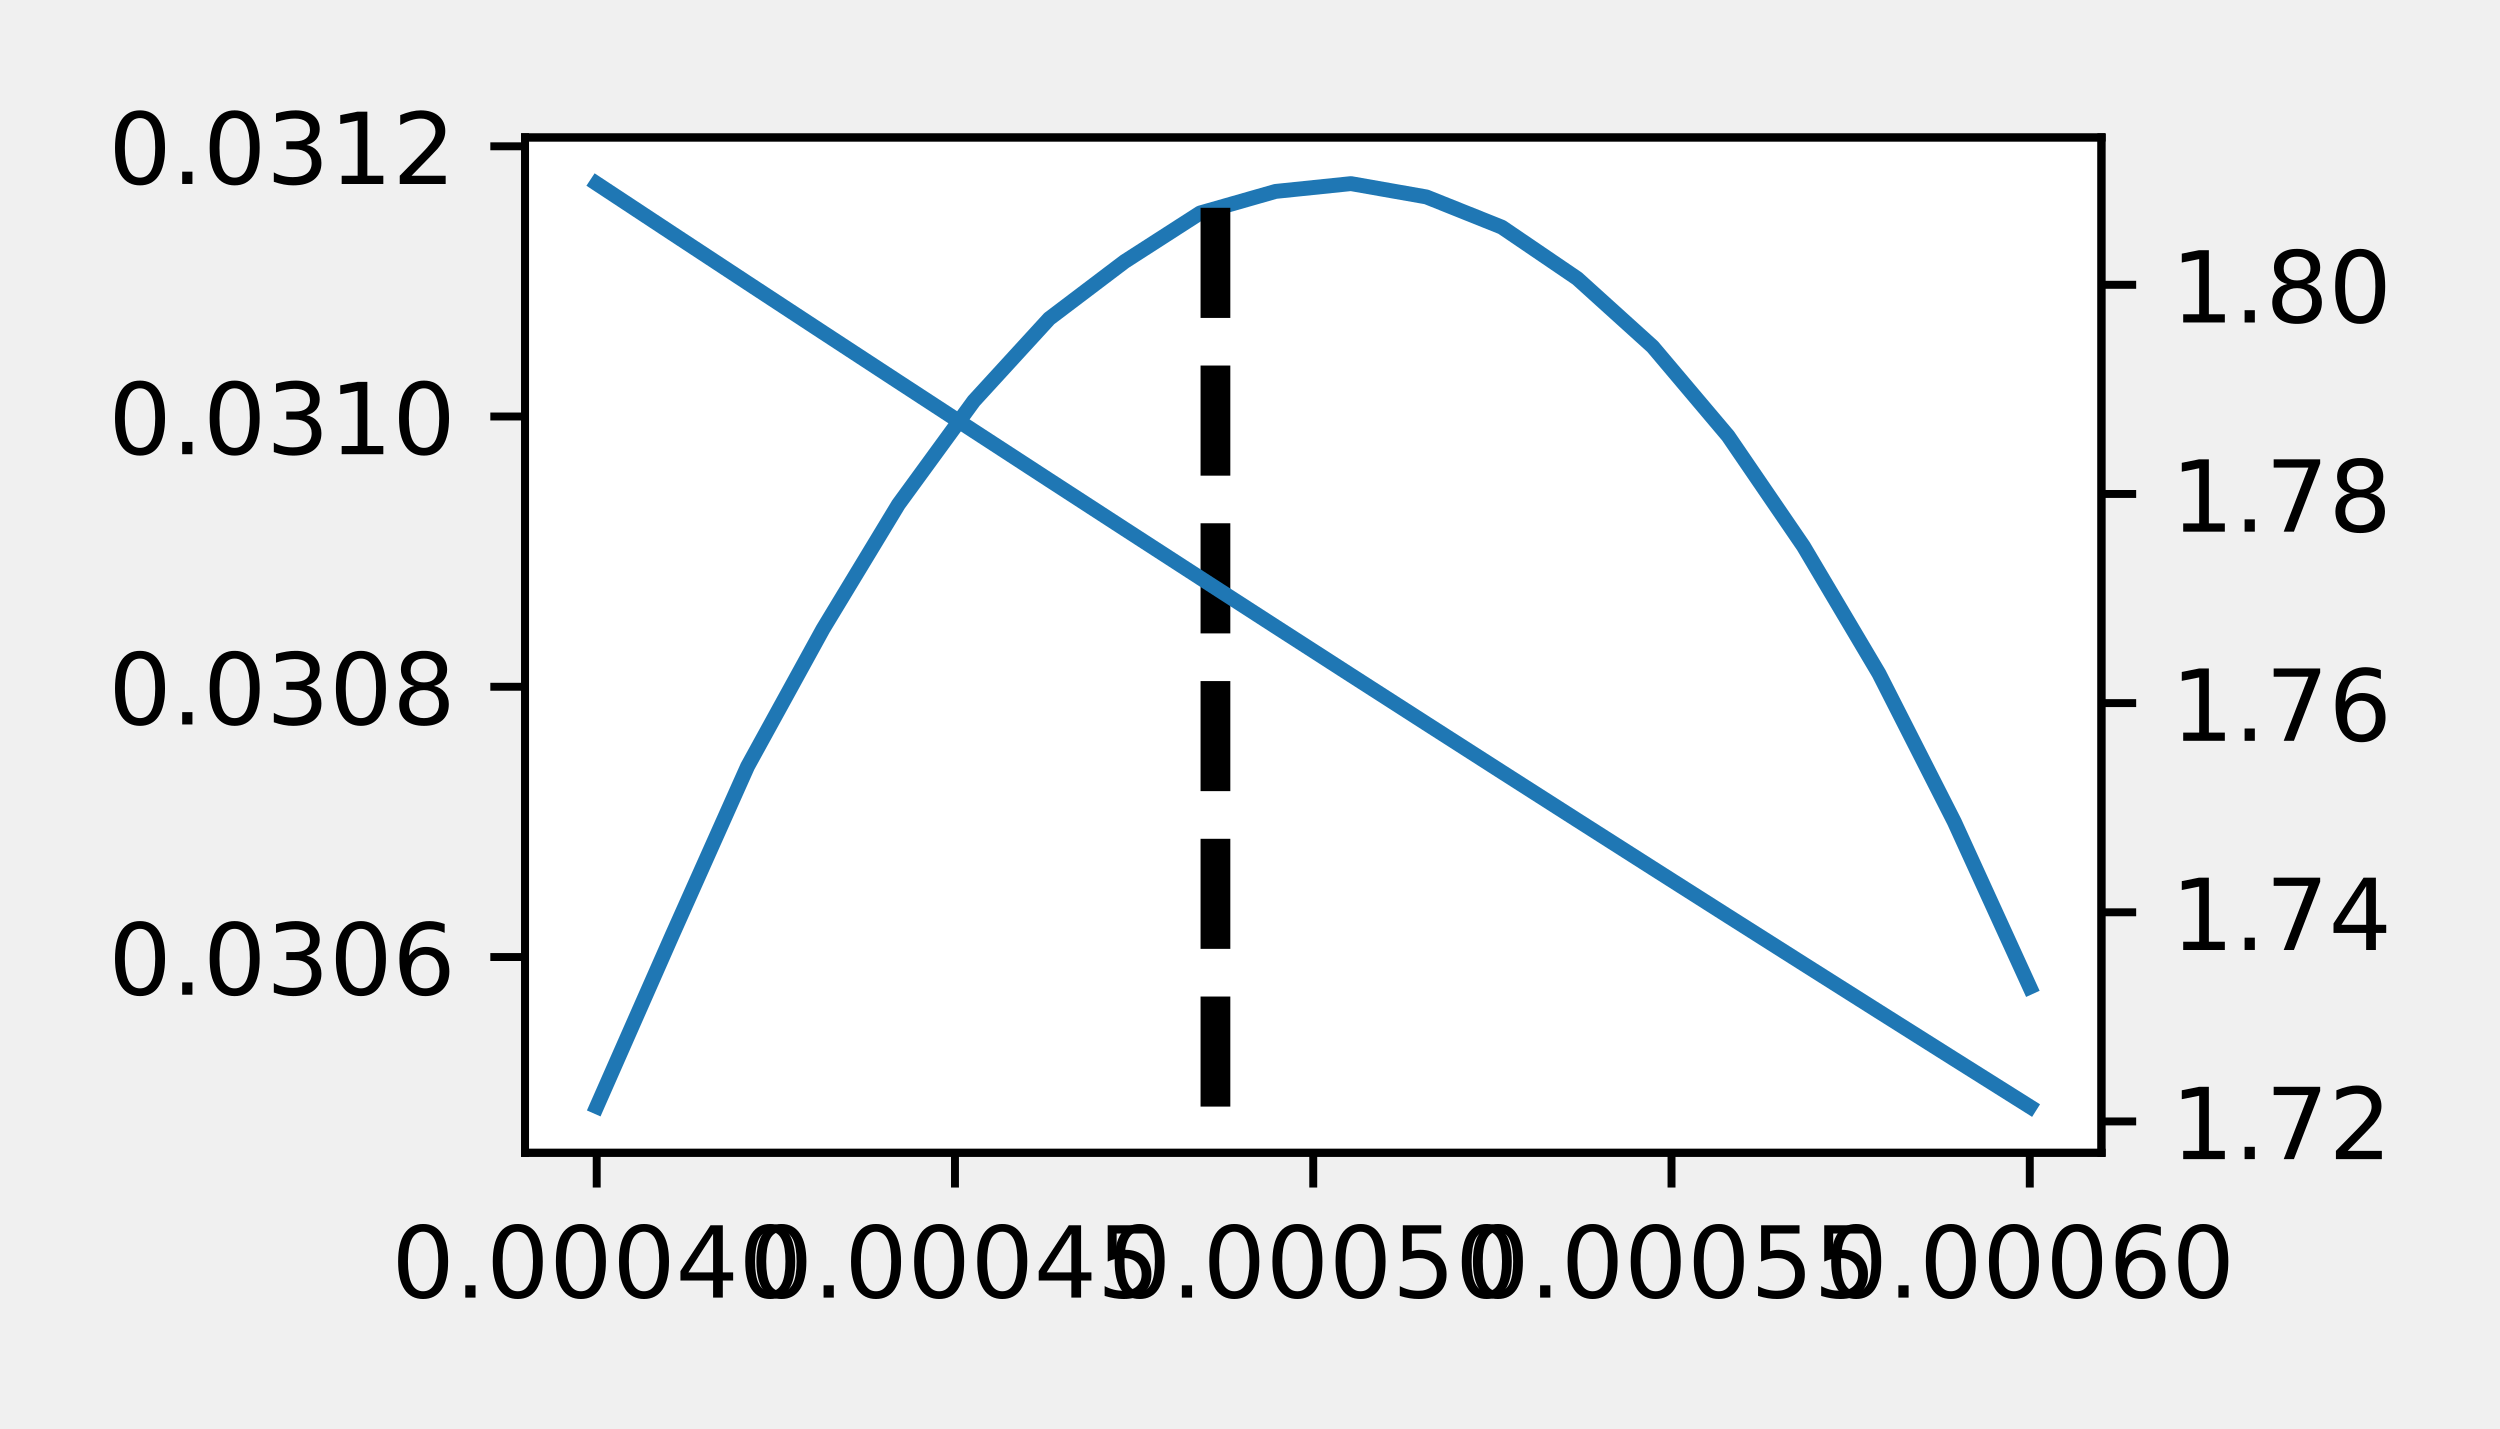
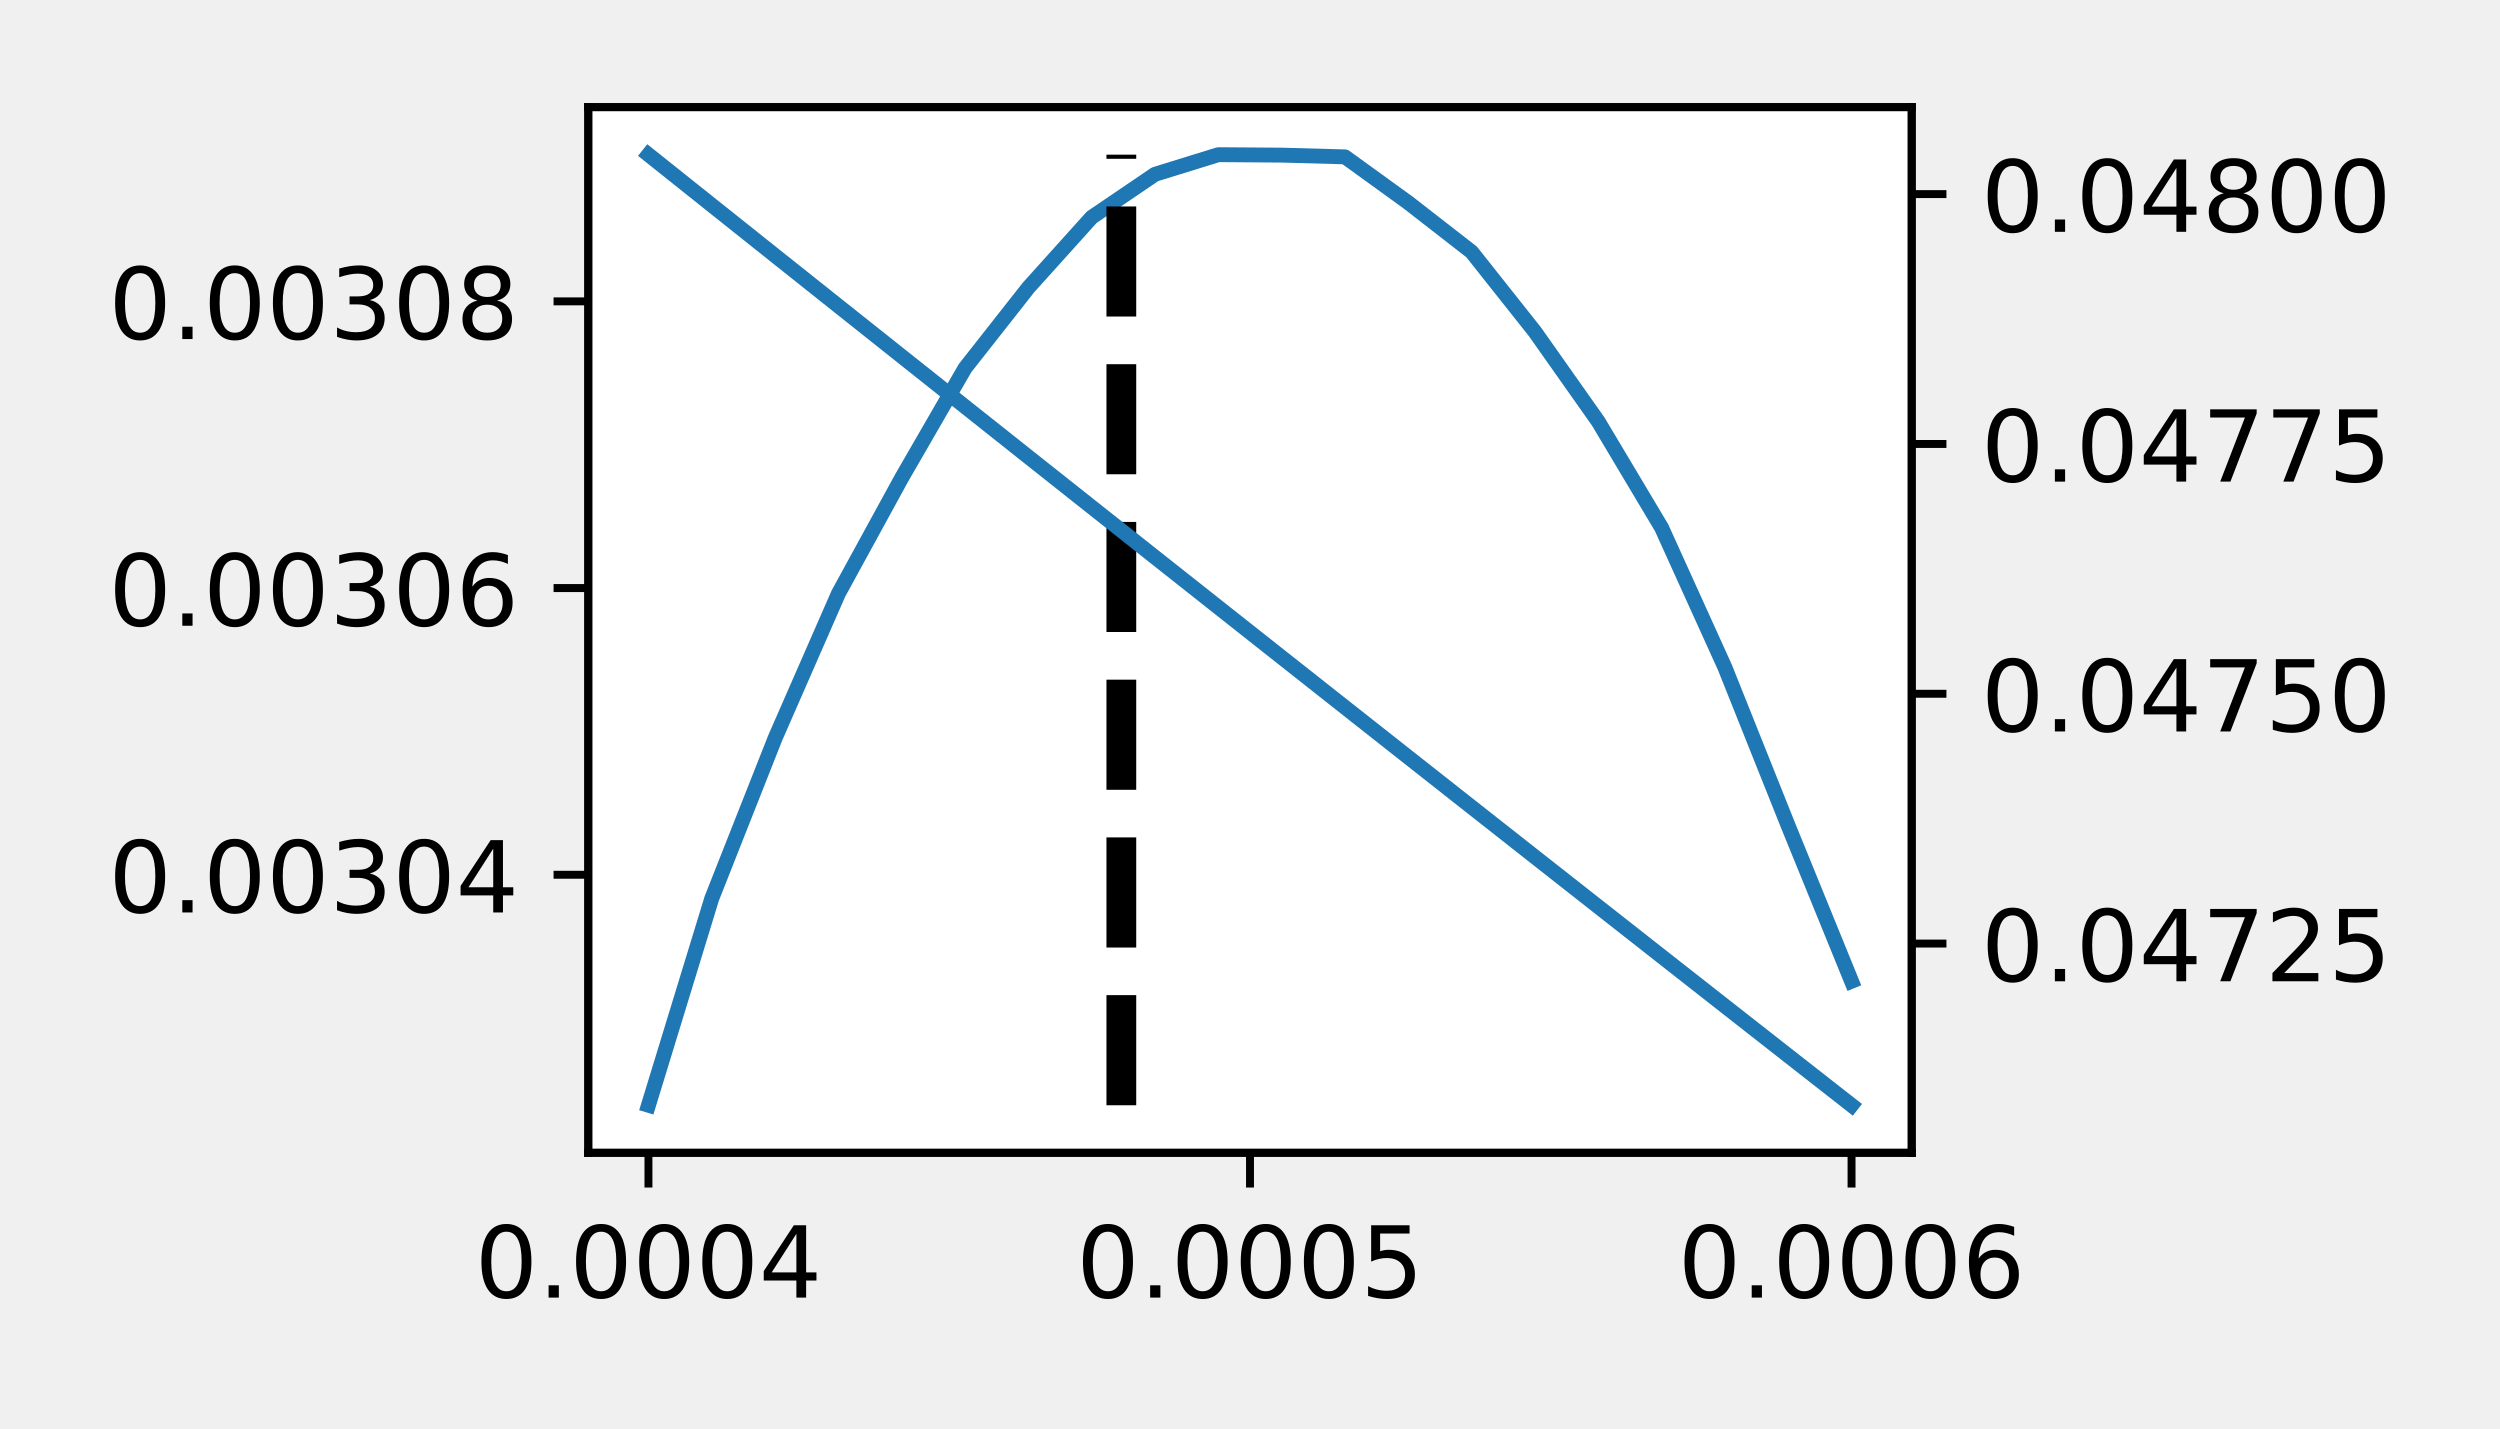
<svg xmlns="http://www.w3.org/2000/svg" xmlns:xlink="http://www.w3.org/1999/xlink" height="144pt" version="1.1" viewBox="0 0 252 144" width="252pt">
  <defs>
    <style type="text/css">*{stroke-linecap:butt;stroke-linejoin:round;}</style>
  </defs>
  <g id="figure_1">
    <g id="patch_1">
      <path d="M 0 144  L 252 144  L 252 0  L 0 0  z " style="fill:none;" />
    </g>
    <g id="axes_1">
      <g id="patch_2">
-         <path d="M 52.925 116.2  L 211.825 116.2  L 211.825 13.857  L 52.925 13.857  z " style="fill:#ffffff;" />
+         <path d="M 59.3 116.2  L 192.7 116.2  L 192.7 10.8  L 59.3 10.8  z " style="fill:#ffffff;" />
      </g>
      <g id="matplotlib.axis_1">
        <g id="xtick_1">
          <g id="line2d_1">
            <defs>
-               <path d="M 0 0  L 0 3.5  " id="m825402fc83" style="stroke:#000000;stroke-width:0.8;" />
+               <path d="M 0 0  L 0 3.5  " id="ma0e5e171a5" style="stroke:#000000;stroke-width:0.8;" />
            </defs>
            <g>
-               <use style="stroke:#000000;stroke-width:0.8;" x="60.148" xlink:href="#m825402fc83" y="116.2" />
+               <use style="stroke:#000000;stroke-width:0.8;" x="65.364" xlink:href="#ma0e5e171a5" y="116.2" />
            </g>
          </g>
          <g id="text_1">
-             <g transform="translate(39.47116 130.7984)scale(0.1 -0.1)">
+             <g transform="translate(47.86832 130.7984)scale(0.1 -0.1)">
              <defs>
                <path d="M 31.781 66.406  Q 24.172 66.406 20.328 58.906  Q 16.5 51.422 16.5 36.375  Q 16.5 21.391 20.328 13.891  Q 24.172 6.391 31.781 6.391  Q 39.453 6.391 43.281 13.891  Q 47.125 21.391 47.125 36.375  Q 47.125 51.422 43.281 58.906  Q 39.453 66.406 31.781 66.406  z M 31.781 74.219  Q 44.047 74.219 50.516 64.516  Q 56.984 54.828 56.984 36.375  Q 56.984 17.969 50.516 8.266  Q 44.047 -1.422 31.781 -1.422  Q 19.531 -1.422 13.062 8.266  Q 6.594 17.969 6.594 36.375  Q 6.594 54.828 13.062 64.516  Q 19.531 74.219 31.781 74.219  z " id="DejaVuSans-48" />
                <path d="M 10.688 12.406  L 21 12.406  L 21 0  L 10.688 0  z " id="DejaVuSans-46" />
                <path d="M 37.797 64.312  L 12.891 25.391  L 37.797 25.391  z M 35.203 72.906  L 47.609 72.906  L 47.609 25.391  L 58.016 25.391  L 58.016 17.188  L 47.609 17.188  L 47.609 0  L 37.797 0  L 37.797 17.188  L 4.891 17.188  L 4.891 26.703  z " id="DejaVuSans-52" />
              </defs>
              <use xlink:href="#DejaVuSans-48" />
              <use x="63.623" xlink:href="#DejaVuSans-46" />
              <use x="95.41" xlink:href="#DejaVuSans-48" />
              <use x="159.033" xlink:href="#DejaVuSans-48" />
              <use x="222.656" xlink:href="#DejaVuSans-48" />
              <use x="286.279" xlink:href="#DejaVuSans-52" />
-               <use x="349.902" xlink:href="#DejaVuSans-48" />
            </g>
          </g>
        </g>
        <g id="xtick_2">
          <g id="line2d_2">
            <g>
-               <use style="stroke:#000000;stroke-width:0.8;" x="96.261" xlink:href="#m825402fc83" y="116.2" />
+               <use style="stroke:#000000;stroke-width:0.8;" x="126" xlink:href="#ma0e5e171a5" y="116.2" />
            </g>
          </g>
          <g id="text_2">
-             <g transform="translate(75.5848 130.7984)scale(0.1 -0.1)">
+             <g transform="translate(108.5047 130.7984)scale(0.1 -0.1)">
              <defs>
                <path d="M 10.797 72.906  L 49.516 72.906  L 49.516 64.594  L 19.828 64.594  L 19.828 46.734  Q 21.969 47.469 24.109 47.828  Q 26.266 48.188 28.422 48.188  Q 40.625 48.188 47.75 41.5  Q 54.891 34.812 54.891 23.391  Q 54.891 11.625 47.562 5.094  Q 40.234 -1.422 26.906 -1.422  Q 22.312 -1.422 17.547 -0.641  Q 12.797 0.141 7.719 1.703  L 7.719 11.625  Q 12.109 9.234 16.797 8.062  Q 21.484 6.891 26.703 6.891  Q 35.156 6.891 40.078 11.328  Q 45.016 15.766 45.016 23.391  Q 45.016 31 40.078 35.438  Q 35.156 39.891 26.703 39.891  Q 22.75 39.891 18.812 39.016  Q 14.891 38.141 10.797 36.281  z " id="DejaVuSans-53" />
              </defs>
              <use xlink:href="#DejaVuSans-48" />
              <use x="63.623" xlink:href="#DejaVuSans-46" />
              <use x="95.41" xlink:href="#DejaVuSans-48" />
              <use x="159.033" xlink:href="#DejaVuSans-48" />
              <use x="222.656" xlink:href="#DejaVuSans-48" />
-               <use x="286.279" xlink:href="#DejaVuSans-52" />
-               <use x="349.902" xlink:href="#DejaVuSans-53" />
+               <use x="286.279" xlink:href="#DejaVuSans-53" />
            </g>
          </g>
        </g>
        <g id="xtick_3">
          <g id="line2d_3">
            <g>
-               <use style="stroke:#000000;stroke-width:0.8;" x="132.375" xlink:href="#m825402fc83" y="116.2" />
+               <use style="stroke:#000000;stroke-width:0.8;" x="186.636" xlink:href="#ma0e5e171a5" y="116.2" />
            </g>
          </g>
          <g id="text_3">
-             <g transform="translate(111.6984 130.7984)scale(0.1 -0.1)">
-               <use xlink:href="#DejaVuSans-48" />
-               <use x="63.623" xlink:href="#DejaVuSans-46" />
-               <use x="95.41" xlink:href="#DejaVuSans-48" />
-               <use x="159.033" xlink:href="#DejaVuSans-48" />
-               <use x="222.656" xlink:href="#DejaVuSans-48" />
-               <use x="286.279" xlink:href="#DejaVuSans-53" />
-               <use x="349.902" xlink:href="#DejaVuSans-48" />
-             </g>
-           </g>
-         </g>
-         <g id="xtick_4">
-           <g id="line2d_4">
-             <g>
-               <use style="stroke:#000000;stroke-width:0.8;" x="168.489" xlink:href="#m825402fc83" y="116.2" />
-             </g>
-           </g>
-           <g id="text_4">
-             <g transform="translate(147.8121 130.7984)scale(0.1 -0.1)">
-               <use xlink:href="#DejaVuSans-48" />
-               <use x="63.623" xlink:href="#DejaVuSans-46" />
-               <use x="95.41" xlink:href="#DejaVuSans-48" />
-               <use x="159.033" xlink:href="#DejaVuSans-48" />
-               <use x="222.656" xlink:href="#DejaVuSans-48" />
-               <use x="286.279" xlink:href="#DejaVuSans-53" />
-               <use x="349.902" xlink:href="#DejaVuSans-53" />
-             </g>
-           </g>
-         </g>
-         <g id="xtick_5">
-           <g id="line2d_5">
-             <g>
-               <use style="stroke:#000000;stroke-width:0.8;" x="204.602" xlink:href="#m825402fc83" y="116.2" />
-             </g>
-           </g>
-           <g id="text_5">
-             <g transform="translate(183.9257 130.7984)scale(0.1 -0.1)">
+             <g transform="translate(169.1411 130.7984)scale(0.1 -0.1)">
              <defs>
                <path d="M 33.016 40.375  Q 26.375 40.375 22.484 35.828  Q 18.609 31.297 18.609 23.391  Q 18.609 15.531 22.484 10.953  Q 26.375 6.391 33.016 6.391  Q 39.656 6.391 43.531 10.953  Q 47.406 15.531 47.406 23.391  Q 47.406 31.297 43.531 35.828  Q 39.656 40.375 33.016 40.375  z M 52.594 71.297  L 52.594 62.312  Q 48.875 64.062 45.094 64.984  Q 41.312 65.922 37.594 65.922  Q 27.828 65.922 22.672 59.328  Q 17.531 52.734 16.797 39.406  Q 19.672 43.656 24.016 45.922  Q 28.375 48.188 33.594 48.188  Q 44.578 48.188 50.953 41.516  Q 57.328 34.859 57.328 23.391  Q 57.328 12.156 50.688 5.359  Q 44.047 -1.422 33.016 -1.422  Q 20.359 -1.422 13.672 8.266  Q 6.984 17.969 6.984 36.375  Q 6.984 53.656 15.188 63.938  Q 23.391 74.219 37.203 74.219  Q 40.922 74.219 44.703 73.484  Q 48.484 72.75 52.594 71.297  z " id="DejaVuSans-54" />
              </defs>
              <use xlink:href="#DejaVuSans-48" />
              <use x="63.623" xlink:href="#DejaVuSans-46" />
              <use x="95.41" xlink:href="#DejaVuSans-48" />
              <use x="159.033" xlink:href="#DejaVuSans-48" />
              <use x="222.656" xlink:href="#DejaVuSans-48" />
              <use x="286.279" xlink:href="#DejaVuSans-54" />
-               <use x="349.902" xlink:href="#DejaVuSans-48" />
            </g>
          </g>
        </g>
      </g>
      <g id="matplotlib.axis_2">
        <g id="ytick_1">
+           <g id="line2d_4">
+             <defs>
+               <path d="M 0 0  L -3.5 0  " id="md0cc1be7bd" style="stroke:#000000;stroke-width:0.8;" />
+             </defs>
+             <g>
+               <use style="stroke:#000000;stroke-width:0.8;" x="59.3" xlink:href="#md0cc1be7bd" y="88.177" />
+             </g>
+           </g>
+           <g id="text_4">
+             <g transform="translate(10.94688 91.97635)scale(0.1 -0.1)">
+               <defs>
+                 <path d="M 40.578 39.312  Q 47.656 37.797 51.625 33  Q 55.609 28.219 55.609 21.188  Q 55.609 10.406 48.188 4.484  Q 40.766 -1.422 27.094 -1.422  Q 22.516 -1.422 17.656 -0.516  Q 12.797 0.391 7.625 2.203  L 7.625 11.719  Q 11.719 9.328 16.594 8.109  Q 21.484 6.891 26.812 6.891  Q 36.078 6.891 40.938 10.547  Q 45.797 14.203 45.797 21.188  Q 45.797 27.641 41.281 31.266  Q 36.766 34.906 28.719 34.906  L 20.219 34.906  L 20.219 43.016  L 29.109 43.016  Q 36.375 43.016 40.234 45.922  Q 44.094 48.828 44.094 54.297  Q 44.094 59.906 40.109 62.906  Q 36.141 65.922 28.719 65.922  Q 24.656 65.922 20.016 65.031  Q 15.375 64.156 9.812 62.312  L 9.812 71.094  Q 15.438 72.656 20.344 73.438  Q 25.25 74.219 29.594 74.219  Q 40.828 74.219 47.359 69.109  Q 53.906 64.016 53.906 55.328  Q 53.906 49.266 50.438 45.094  Q 46.969 40.922 40.578 39.312  z " id="DejaVuSans-51" />
+               </defs>
+               <use xlink:href="#DejaVuSans-48" />
+               <use x="63.623" xlink:href="#DejaVuSans-46" />
+               <use x="95.41" xlink:href="#DejaVuSans-48" />
+               <use x="159.033" xlink:href="#DejaVuSans-48" />
+               <use x="222.656" xlink:href="#DejaVuSans-51" />
+               <use x="286.279" xlink:href="#DejaVuSans-48" />
+               <use x="349.902" xlink:href="#DejaVuSans-52" />
+             </g>
+           </g>
+         </g>
+         <g id="ytick_2">
+           <g id="line2d_5">
+             <g>
+               <use style="stroke:#000000;stroke-width:0.8;" x="59.3" xlink:href="#md0cc1be7bd" y="59.277" />
+             </g>
+           </g>
+           <g id="text_5">
+             <g transform="translate(10.94688 63.07597)scale(0.1 -0.1)">
+               <use xlink:href="#DejaVuSans-48" />
+               <use x="63.623" xlink:href="#DejaVuSans-46" />
+               <use x="95.41" xlink:href="#DejaVuSans-48" />
+               <use x="159.033" xlink:href="#DejaVuSans-48" />
+               <use x="222.656" xlink:href="#DejaVuSans-51" />
+               <use x="286.279" xlink:href="#DejaVuSans-48" />
+               <use x="349.902" xlink:href="#DejaVuSans-54" />
+             </g>
+           </g>
+         </g>
+         <g id="ytick_3">
          <g id="line2d_6">
-             <defs>
-               <path d="M 0 0  L -3.5 0  " id="m6f682eff79" style="stroke:#000000;stroke-width:0.8;" />
-             </defs>
-             <g>
-               <use style="stroke:#000000;stroke-width:0.8;" x="52.925" xlink:href="#m6f682eff79" y="96.467" />
+             <g>
+               <use style="stroke:#000000;stroke-width:0.8;" x="59.3" xlink:href="#md0cc1be7bd" y="30.376" />
            </g>
          </g>
          <g id="text_6">
-             <g transform="translate(10.93437 100.2666)scale(0.1 -0.1)">
-               <defs>
-                 <path d="M 40.578 39.312  Q 47.656 37.797 51.625 33  Q 55.609 28.219 55.609 21.188  Q 55.609 10.406 48.188 4.484  Q 40.766 -1.422 27.094 -1.422  Q 22.516 -1.422 17.656 -0.516  Q 12.797 0.391 7.625 2.203  L 7.625 11.719  Q 11.719 9.328 16.594 8.109  Q 21.484 6.891 26.812 6.891  Q 36.078 6.891 40.938 10.547  Q 45.797 14.203 45.797 21.188  Q 45.797 27.641 41.281 31.266  Q 36.766 34.906 28.719 34.906  L 20.219 34.906  L 20.219 43.016  L 29.109 43.016  Q 36.375 43.016 40.234 45.922  Q 44.094 48.828 44.094 54.297  Q 44.094 59.906 40.109 62.906  Q 36.141 65.922 28.719 65.922  Q 24.656 65.922 20.016 65.031  Q 15.375 64.156 9.812 62.312  L 9.812 71.094  Q 15.438 72.656 20.344 73.438  Q 25.25 74.219 29.594 74.219  Q 40.828 74.219 47.359 69.109  Q 53.906 64.016 53.906 55.328  Q 53.906 49.266 50.438 45.094  Q 46.969 40.922 40.578 39.312  z " id="DejaVuSans-51" />
-               </defs>
-               <use xlink:href="#DejaVuSans-48" />
-               <use x="63.623" xlink:href="#DejaVuSans-46" />
-               <use x="95.41" xlink:href="#DejaVuSans-48" />
-               <use x="159.033" xlink:href="#DejaVuSans-51" />
-               <use x="222.656" xlink:href="#DejaVuSans-48" />
-               <use x="286.279" xlink:href="#DejaVuSans-54" />
-             </g>
-           </g>
-         </g>
-         <g id="ytick_2">
-           <g id="line2d_7">
-             <g>
-               <use style="stroke:#000000;stroke-width:0.8;" x="52.925" xlink:href="#m6f682eff79" y="69.226" />
-             </g>
-           </g>
-           <g id="text_7">
-             <g transform="translate(10.93437 73.02571)scale(0.1 -0.1)">
+             <g transform="translate(10.94688 34.17559)scale(0.1 -0.1)">
              <defs>
                <path d="M 31.781 34.625  Q 24.75 34.625 20.719 30.859  Q 16.703 27.094 16.703 20.516  Q 16.703 13.922 20.719 10.156  Q 24.75 6.391 31.781 6.391  Q 38.812 6.391 42.859 10.172  Q 46.922 13.969 46.922 20.516  Q 46.922 27.094 42.891 30.859  Q 38.875 34.625 31.781 34.625  z M 21.922 38.812  Q 15.578 40.375 12.031 44.719  Q 8.5 49.078 8.5 55.328  Q 8.5 64.062 14.719 69.141  Q 20.953 74.219 31.781 74.219  Q 42.672 74.219 48.875 69.141  Q 55.078 64.062 55.078 55.328  Q 55.078 49.078 51.531 44.719  Q 48 40.375 41.703 38.812  Q 48.828 37.156 52.797 32.312  Q 56.781 27.484 56.781 20.516  Q 56.781 9.906 50.312 4.234  Q 43.844 -1.422 31.781 -1.422  Q 19.734 -1.422 13.25 4.234  Q 6.781 9.906 6.781 20.516  Q 6.781 27.484 10.781 32.312  Q 14.797 37.156 21.922 38.812  z M 18.312 54.391  Q 18.312 48.734 21.844 45.562  Q 25.391 42.391 31.781 42.391  Q 38.141 42.391 41.719 45.562  Q 45.312 48.734 45.312 54.391  Q 45.312 60.062 41.719 63.234  Q 38.141 66.406 31.781 66.406  Q 25.391 66.406 21.844 63.234  Q 18.312 60.062 18.312 54.391  z " id="DejaVuSans-56" />
              </defs>
              <use xlink:href="#DejaVuSans-48" />
              <use x="63.623" xlink:href="#DejaVuSans-46" />
              <use x="95.41" xlink:href="#DejaVuSans-48" />
-               <use x="159.033" xlink:href="#DejaVuSans-51" />
-               <use x="222.656" xlink:href="#DejaVuSans-48" />
-               <use x="286.279" xlink:href="#DejaVuSans-56" />
-             </g>
-           </g>
-         </g>
-         <g id="ytick_3">
-           <g id="line2d_8">
-             <g>
-               <use style="stroke:#000000;stroke-width:0.8;" x="52.925" xlink:href="#m6f682eff79" y="41.986" />
-             </g>
-           </g>
-           <g id="text_8">
-             <g transform="translate(10.93437 45.78482)scale(0.1 -0.1)">
-               <defs>
-                 <path d="M 12.406 8.297  L 28.516 8.297  L 28.516 63.922  L 10.984 60.406  L 10.984 69.391  L 28.422 72.906  L 38.281 72.906  L 38.281 8.297  L 54.391 8.297  L 54.391 0  L 12.406 0  z " id="DejaVuSans-49" />
-               </defs>
-               <use xlink:href="#DejaVuSans-48" />
-               <use x="63.623" xlink:href="#DejaVuSans-46" />
-               <use x="95.41" xlink:href="#DejaVuSans-48" />
-               <use x="159.033" xlink:href="#DejaVuSans-51" />
-               <use x="222.656" xlink:href="#DejaVuSans-49" />
-               <use x="286.279" xlink:href="#DejaVuSans-48" />
-             </g>
-           </g>
-         </g>
-         <g id="ytick_4">
-           <g id="line2d_9">
-             <g>
-               <use style="stroke:#000000;stroke-width:0.8;" x="52.925" xlink:href="#m6f682eff79" y="14.745" />
-             </g>
-           </g>
-           <g id="text_9">
-             <g transform="translate(10.93437 18.54393)scale(0.1 -0.1)">
-               <defs>
-                 <path d="M 19.188 8.297  L 53.609 8.297  L 53.609 0  L 7.328 0  L 7.328 8.297  Q 12.938 14.109 22.625 23.891  Q 32.328 33.688 34.812 36.531  Q 39.547 41.844 41.422 45.531  Q 43.312 49.219 43.312 52.781  Q 43.312 58.594 39.234 62.25  Q 35.156 65.922 28.609 65.922  Q 23.969 65.922 18.812 64.312  Q 13.672 62.703 7.812 59.422  L 7.812 69.391  Q 13.766 71.781 18.938 73  Q 24.125 74.219 28.422 74.219  Q 39.75 74.219 46.484 68.547  Q 53.219 62.891 53.219 53.422  Q 53.219 48.922 51.531 44.891  Q 49.859 40.875 45.406 35.406  Q 44.188 33.984 37.641 27.219  Q 31.109 20.453 19.188 8.297  z " id="DejaVuSans-50" />
-               </defs>
-               <use xlink:href="#DejaVuSans-48" />
-               <use x="63.623" xlink:href="#DejaVuSans-46" />
-               <use x="95.41" xlink:href="#DejaVuSans-48" />
-               <use x="159.033" xlink:href="#DejaVuSans-51" />
-               <use x="222.656" xlink:href="#DejaVuSans-49" />
-               <use x="286.279" xlink:href="#DejaVuSans-50" />
-             </g>
-           </g>
-         </g>
-       </g>
-       <g id="line2d_10">
-         <path clip-path="url(#pc015aa3317)" d="M 60.148 111.548  L 67.751 94.282  L 75.353 77.254  L 82.956 63.408  L 90.559 50.849  L 98.162 40.419  L 105.765 32.116  L 113.368 26.36  L 120.971 21.468  L 128.574 19.295  L 136.176 18.509  L 143.779 19.85  L 151.382 22.897  L 158.985 28.069  L 166.588 34.945  L 174.191 43.945  L 181.794 55.069  L 189.397 67.896  L 196.999 82.846  L 204.602 99.498  " style="fill:none;stroke:#1f77b4;stroke-linecap:square;stroke-width:1.5;" />
-       </g>
-       <g id="line2d_11">
-         <path clip-path="url(#pc015aa3317)" d="M 122.516 111.548  L 122.516 18.509  " style="fill:none;stroke:#000000;stroke-dasharray:11.1,4.8;stroke-dashoffset:0;stroke-width:3;" />
+               <use x="159.033" xlink:href="#DejaVuSans-48" />
+               <use x="222.656" xlink:href="#DejaVuSans-51" />
+               <use x="286.279" xlink:href="#DejaVuSans-48" />
+               <use x="349.902" xlink:href="#DejaVuSans-56" />
+             </g>
+           </g>
+         </g>
+       </g>
+       <g id="line2d_7">
+         <path clip-path="url(#p192f76f10b)" d="M 65.364 111.409  L 71.746 90.565  L 78.129 74.41  L 84.512 59.829  L 90.895 48.16  L 97.278 37.106  L 103.66 28.992  L 110.043 21.902  L 116.426 17.567  L 122.809 15.591  L 129.191 15.637  L 135.574 15.813  L 141.957 20.431  L 148.34 25.395  L 154.722 33.444  L 161.105 42.494  L 167.488 53.192  L 173.871 67.275  L 180.254 83.248  L 186.636 98.907  " style="fill:none;stroke:#1f77b4;stroke-linecap:square;stroke-width:1.5;" />
+       </g>
+       <g id="line2d_8">
+         <path clip-path="url(#p192f76f10b)" d="M 113.031 111.409  L 113.031 15.591  " style="fill:none;stroke:#000000;stroke-dasharray:11.1,4.8;stroke-dashoffset:0;stroke-width:3;" />
      </g>
      <g id="patch_3">
-         <path d="M 52.925 116.2  L 52.925 13.857  " style="fill:none;stroke:#000000;stroke-linecap:square;stroke-linejoin:miter;stroke-width:0.8;" />
+         <path d="M 59.3 116.2  L 59.3 10.8  " style="fill:none;stroke:#000000;stroke-linecap:square;stroke-linejoin:miter;stroke-width:0.8;" />
      </g>
      <g id="patch_4">
-         <path d="M 211.825 116.2  L 211.825 13.857  " style="fill:none;stroke:#000000;stroke-linecap:square;stroke-linejoin:miter;stroke-width:0.8;" />
+         <path d="M 192.7 116.2  L 192.7 10.8  " style="fill:none;stroke:#000000;stroke-linecap:square;stroke-linejoin:miter;stroke-width:0.8;" />
      </g>
      <g id="patch_5">
-         <path d="M 52.925 116.2  L 211.825 116.2  " style="fill:none;stroke:#000000;stroke-linecap:square;stroke-linejoin:miter;stroke-width:0.8;" />
+         <path d="M 59.3 116.2  L 192.7 116.2  " style="fill:none;stroke:#000000;stroke-linecap:square;stroke-linejoin:miter;stroke-width:0.8;" />
      </g>
      <g id="patch_6">
-         <path d="M 52.925 13.857  L 211.825 13.857  " style="fill:none;stroke:#000000;stroke-linecap:square;stroke-linejoin:miter;stroke-width:0.8;" />
+         <path d="M 59.3 10.8  L 192.7 10.8  " style="fill:none;stroke:#000000;stroke-linecap:square;stroke-linejoin:miter;stroke-width:0.8;" />
      </g>
    </g>
    <g id="axes_2">
      <g id="matplotlib.axis_3">
+         <g id="ytick_4">
+           <g id="line2d_9">
+             <defs>
+               <path d="M 0 0  L 3.5 0  " id="m9744c3b963" style="stroke:#000000;stroke-width:0.8;" />
+             </defs>
+             <g>
+               <use style="stroke:#000000;stroke-width:0.8;" x="192.7" xlink:href="#m9744c3b963" y="95.114" />
+             </g>
+           </g>
+           <g id="text_7">
+             <g transform="translate(199.7 98.91301)scale(0.1 -0.1)">
+               <defs>
+                 <path d="M 8.203 72.906  L 55.078 72.906  L 55.078 68.703  L 28.609 0  L 18.312 0  L 43.219 64.594  L 8.203 64.594  z " id="DejaVuSans-55" />
+                 <path d="M 19.188 8.297  L 53.609 8.297  L 53.609 0  L 7.328 0  L 7.328 8.297  Q 12.938 14.109 22.625 23.891  Q 32.328 33.688 34.812 36.531  Q 39.547 41.844 41.422 45.531  Q 43.312 49.219 43.312 52.781  Q 43.312 58.594 39.234 62.25  Q 35.156 65.922 28.609 65.922  Q 23.969 65.922 18.812 64.312  Q 13.672 62.703 7.812 59.422  L 7.812 69.391  Q 13.766 71.781 18.938 73  Q 24.125 74.219 28.422 74.219  Q 39.75 74.219 46.484 68.547  Q 53.219 62.891 53.219 53.422  Q 53.219 48.922 51.531 44.891  Q 49.859 40.875 45.406 35.406  Q 44.188 33.984 37.641 27.219  Q 31.109 20.453 19.188 8.297  z " id="DejaVuSans-50" />
+               </defs>
+               <use xlink:href="#DejaVuSans-48" />
+               <use x="63.623" xlink:href="#DejaVuSans-46" />
+               <use x="95.41" xlink:href="#DejaVuSans-48" />
+               <use x="159.033" xlink:href="#DejaVuSans-52" />
+               <use x="222.656" xlink:href="#DejaVuSans-55" />
+               <use x="286.279" xlink:href="#DejaVuSans-50" />
+               <use x="349.902" xlink:href="#DejaVuSans-53" />
+             </g>
+           </g>
+         </g>
        <g id="ytick_5">
+           <g id="line2d_10">
+             <g>
+               <use style="stroke:#000000;stroke-width:0.8;" x="192.7" xlink:href="#m9744c3b963" y="69.931" />
+             </g>
+           </g>
+           <g id="text_8">
+             <g transform="translate(199.7 73.73071)scale(0.1 -0.1)">
+               <use xlink:href="#DejaVuSans-48" />
+               <use x="63.623" xlink:href="#DejaVuSans-46" />
+               <use x="95.41" xlink:href="#DejaVuSans-48" />
+               <use x="159.033" xlink:href="#DejaVuSans-52" />
+               <use x="222.656" xlink:href="#DejaVuSans-55" />
+               <use x="286.279" xlink:href="#DejaVuSans-53" />
+               <use x="349.902" xlink:href="#DejaVuSans-48" />
+             </g>
+           </g>
+         </g>
+         <g id="ytick_6">
+           <g id="line2d_11">
+             <g>
+               <use style="stroke:#000000;stroke-width:0.8;" x="192.7" xlink:href="#m9744c3b963" y="44.749" />
+             </g>
+           </g>
+           <g id="text_9">
+             <g transform="translate(199.7 48.54841)scale(0.1 -0.1)">
+               <use xlink:href="#DejaVuSans-48" />
+               <use x="63.623" xlink:href="#DejaVuSans-46" />
+               <use x="95.41" xlink:href="#DejaVuSans-48" />
+               <use x="159.033" xlink:href="#DejaVuSans-52" />
+               <use x="222.656" xlink:href="#DejaVuSans-55" />
+               <use x="286.279" xlink:href="#DejaVuSans-55" />
+               <use x="349.902" xlink:href="#DejaVuSans-53" />
+             </g>
+           </g>
+         </g>
+         <g id="ytick_7">
          <g id="line2d_12">
-             <defs>
-               <path d="M 0 0  L 3.5 0  " id="ma95b22b2f4" style="stroke:#000000;stroke-width:0.8;" />
-             </defs>
-             <g>
-               <use style="stroke:#000000;stroke-width:0.8;" x="211.825" xlink:href="#ma95b22b2f4" y="113.041" />
+             <g>
+               <use style="stroke:#000000;stroke-width:0.8;" x="192.7" xlink:href="#m9744c3b963" y="19.567" />
            </g>
          </g>
          <g id="text_10">
-             <g transform="translate(218.825 116.8399)scale(0.1 -0.1)">
-               <defs>
-                 <path d="M 8.203 72.906  L 55.078 72.906  L 55.078 68.703  L 28.609 0  L 18.312 0  L 43.219 64.594  L 8.203 64.594  z " id="DejaVuSans-55" />
-               </defs>
-               <use xlink:href="#DejaVuSans-49" />
-               <use x="63.623" xlink:href="#DejaVuSans-46" />
-               <use x="95.41" xlink:href="#DejaVuSans-55" />
-               <use x="159.033" xlink:href="#DejaVuSans-50" />
-             </g>
-           </g>
-         </g>
-         <g id="ytick_6">
-           <g id="line2d_13">
-             <g>
-               <use style="stroke:#000000;stroke-width:0.8;" x="211.825" xlink:href="#ma95b22b2f4" y="91.958" />
-             </g>
-           </g>
-           <g id="text_11">
-             <g transform="translate(218.825 95.75677)scale(0.1 -0.1)">
-               <use xlink:href="#DejaVuSans-49" />
-               <use x="63.623" xlink:href="#DejaVuSans-46" />
-               <use x="95.41" xlink:href="#DejaVuSans-55" />
-               <use x="159.033" xlink:href="#DejaVuSans-52" />
-             </g>
-           </g>
-         </g>
-         <g id="ytick_7">
-           <g id="line2d_14">
-             <g>
-               <use style="stroke:#000000;stroke-width:0.8;" x="211.825" xlink:href="#ma95b22b2f4" y="70.874" />
-             </g>
-           </g>
-           <g id="text_12">
-             <g transform="translate(218.825 74.67363)scale(0.1 -0.1)">
-               <use xlink:href="#DejaVuSans-49" />
-               <use x="63.623" xlink:href="#DejaVuSans-46" />
-               <use x="95.41" xlink:href="#DejaVuSans-55" />
-               <use x="159.033" xlink:href="#DejaVuSans-54" />
-             </g>
-           </g>
-         </g>
-         <g id="ytick_8">
-           <g id="line2d_15">
-             <g>
-               <use style="stroke:#000000;stroke-width:0.8;" x="211.825" xlink:href="#ma95b22b2f4" y="49.791" />
-             </g>
-           </g>
-           <g id="text_13">
-             <g transform="translate(218.825 53.59049)scale(0.1 -0.1)">
-               <use xlink:href="#DejaVuSans-49" />
-               <use x="63.623" xlink:href="#DejaVuSans-46" />
-               <use x="95.41" xlink:href="#DejaVuSans-55" />
-               <use x="159.033" xlink:href="#DejaVuSans-56" />
-             </g>
-           </g>
-         </g>
-         <g id="ytick_9">
-           <g id="line2d_16">
-             <g>
-               <use style="stroke:#000000;stroke-width:0.8;" x="211.825" xlink:href="#ma95b22b2f4" y="28.708" />
-             </g>
-           </g>
-           <g id="text_14">
-             <g transform="translate(218.825 32.50734)scale(0.1 -0.1)">
-               <use xlink:href="#DejaVuSans-49" />
-               <use x="63.623" xlink:href="#DejaVuSans-46" />
-               <use x="95.41" xlink:href="#DejaVuSans-56" />
-               <use x="159.033" xlink:href="#DejaVuSans-48" />
-             </g>
-           </g>
-         </g>
-       </g>
-       <g id="line2d_17">
-         <path clip-path="url(#pc015aa3317)" d="M 60.148 18.509  L 67.751 23.523  L 75.353 28.523  L 82.956 33.511  L 90.559 38.485  L 98.162 43.446  L 105.765 48.394  L 113.368 53.329  L 120.971 58.251  L 128.574 63.16  L 136.176 68.057  L 143.779 72.94  L 151.382 77.811  L 158.985 82.668  L 166.588 87.513  L 174.191 92.346  L 181.794 97.165  L 189.397 101.972  L 196.999 106.766  L 204.602 111.548  " style="fill:none;stroke:#1f77b4;stroke-linecap:square;stroke-width:1.5;" />
+             <g transform="translate(199.7 23.36611)scale(0.1 -0.1)">
+               <use xlink:href="#DejaVuSans-48" />
+               <use x="63.623" xlink:href="#DejaVuSans-46" />
+               <use x="95.41" xlink:href="#DejaVuSans-48" />
+               <use x="159.033" xlink:href="#DejaVuSans-52" />
+               <use x="222.656" xlink:href="#DejaVuSans-56" />
+               <use x="286.279" xlink:href="#DejaVuSans-48" />
+               <use x="349.902" xlink:href="#DejaVuSans-48" />
+             </g>
+           </g>
+         </g>
+       </g>
+       <g id="line2d_13">
+         <path clip-path="url(#p192f76f10b)" d="M 65.364 15.591  L 71.746 20.682  L 78.129 25.768  L 84.512 30.848  L 90.895 35.923  L 97.278 40.992  L 103.66 46.057  L 110.043 51.115  L 116.426 56.169  L 122.809 61.217  L 129.191 66.26  L 135.574 71.298  L 141.957 76.33  L 148.34 81.357  L 154.722 86.379  L 161.105 91.396  L 167.488 96.407  L 173.871 101.413  L 180.254 106.414  L 186.636 111.409  " style="fill:none;stroke:#1f77b4;stroke-linecap:square;stroke-width:1.5;" />
      </g>
      <g id="patch_7">
-         <path d="M 52.925 116.2  L 52.925 13.857  " style="fill:none;stroke:#000000;stroke-linecap:square;stroke-linejoin:miter;stroke-width:0.8;" />
+         <path d="M 59.3 116.2  L 59.3 10.8  " style="fill:none;stroke:#000000;stroke-linecap:square;stroke-linejoin:miter;stroke-width:0.8;" />
      </g>
      <g id="patch_8">
-         <path d="M 211.825 116.2  L 211.825 13.857  " style="fill:none;stroke:#000000;stroke-linecap:square;stroke-linejoin:miter;stroke-width:0.8;" />
+         <path d="M 192.7 116.2  L 192.7 10.8  " style="fill:none;stroke:#000000;stroke-linecap:square;stroke-linejoin:miter;stroke-width:0.8;" />
      </g>
      <g id="patch_9">
-         <path d="M 52.925 116.2  L 211.825 116.2  " style="fill:none;stroke:#000000;stroke-linecap:square;stroke-linejoin:miter;stroke-width:0.8;" />
+         <path d="M 59.3 116.2  L 192.7 116.2  " style="fill:none;stroke:#000000;stroke-linecap:square;stroke-linejoin:miter;stroke-width:0.8;" />
      </g>
      <g id="patch_10">
-         <path d="M 52.925 13.857  L 211.825 13.857  " style="fill:none;stroke:#000000;stroke-linecap:square;stroke-linejoin:miter;stroke-width:0.8;" />
+         <path d="M 59.3 10.8  L 192.7 10.8  " style="fill:none;stroke:#000000;stroke-linecap:square;stroke-linejoin:miter;stroke-width:0.8;" />
      </g>
    </g>
  </g>
  <defs>
-     <clipPath id="pc015aa3317">
-       <rect height="102.343" width="158.9" x="52.925" y="13.857" />
+     <clipPath id="p192f76f10b">
+       <rect height="105.4" width="133.4" x="59.3" y="10.8" />
    </clipPath>
  </defs>
</svg>
